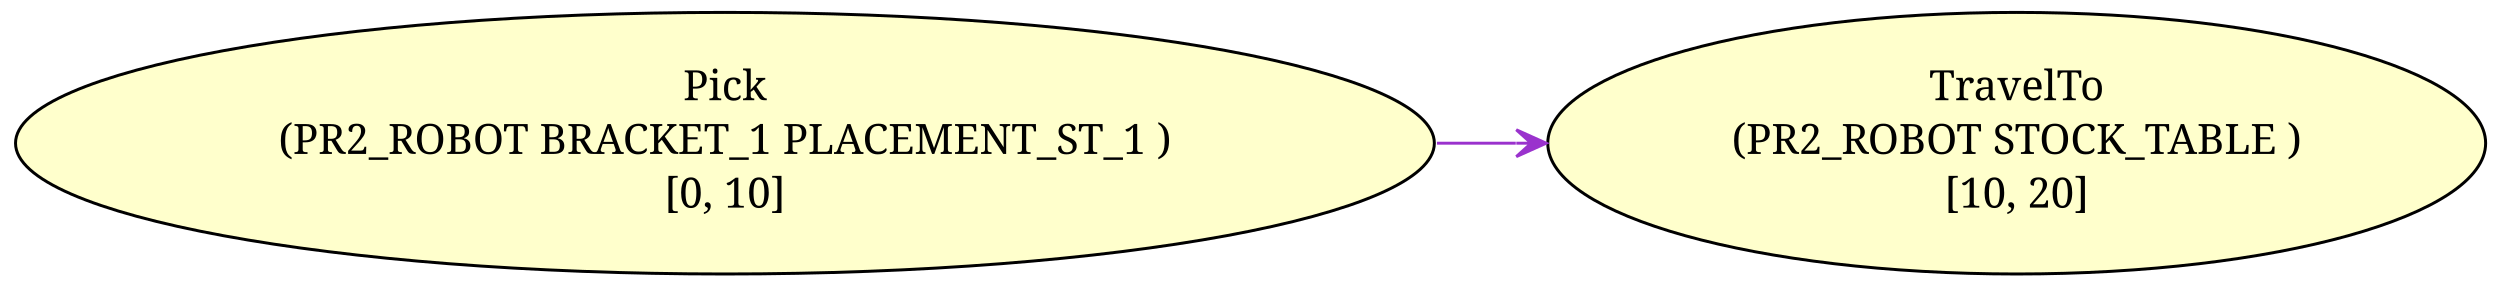
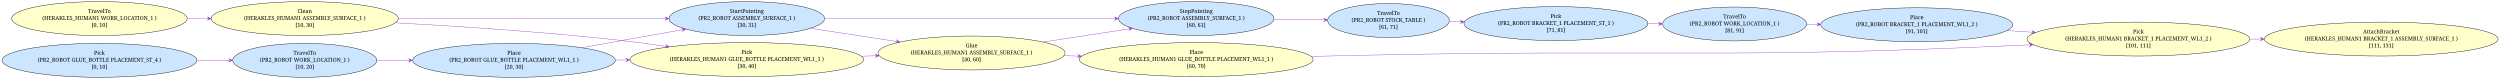
- <svg xmlns="http://www.w3.org/2000/svg" width="838pt" height="96pt" viewBox="0.00 0.00 838.00 96.00">
-   <g id="graph1" class="graph" transform="scale(1 1) rotate(0) translate(4 92)">
-     <polygon fill="white" stroke="white" points="-4,5 -4,-92 835,-92 835,5 -4,5" />
+ <svg xmlns="http://www.w3.org/2000/svg" width="6464pt" height="204pt" viewBox="0.00 0.00 6464.00 204.00">
+   <g id="graph1" class="graph" transform="scale(1 1) rotate(0) translate(4 200)">
+     <polygon fill="white" stroke="white" points="-4,5 -4,-200 6461,-200 6461,5 -4,5" />
    <g id="node2" class="node">
-       <ellipse fill="#ffffcc" stroke="black" cx="239" cy="-44" rx="237.795" ry="43.841" />
-       <text text-anchor="middle" x="239" y="-58.4" font-family="Times Roman,serif" font-size="14.00">Pick</text>
-       <text text-anchor="middle" x="239" y="-40.4" font-family="Times Roman,serif" font-size="14.00">(PR2_ROBOT BRACKET_1 PLACEMENT_ST_1 )</text>
-       <text text-anchor="middle" x="239" y="-22.4" font-family="Times Roman,serif" font-size="14.00">[0, 10]</text>
+       <ellipse fill="#ffffcc" stroke="black" cx="253" cy="-152" rx="226.981" ry="43.841" />
+       <text text-anchor="middle" x="253" y="-166.4" font-family="Times Roman,serif" font-size="14.00">TravelTo</text>
+       <text text-anchor="middle" x="253" y="-148.4" font-family="Times Roman,serif" font-size="14.00">(HERAKLES_HUMAN1 WORK_LOCATION_1 )</text>
+       <text text-anchor="middle" x="253" y="-130.4" font-family="Times Roman,serif" font-size="14.00">[0, 10]</text>
    </g>
-     <g id="node4" class="node">
-       <ellipse fill="#ffffcc" stroke="black" cx="672" cy="-44" rx="157.184" ry="43.841" />
-       <text text-anchor="middle" x="672" y="-58.4" font-family="Times Roman,serif" font-size="14.00">TravelTo</text>
-       <text text-anchor="middle" x="672" y="-40.4" font-family="Times Roman,serif" font-size="14.00">(PR2_ROBOT STOCK_TABLE )</text>
-       <text text-anchor="middle" x="672" y="-22.4" font-family="Times Roman,serif" font-size="14.00">[10, 20]</text>
+     <g id="node5" class="node">
+       <ellipse fill="#ffffcc" stroke="black" cx="784" cy="-152" rx="241.831" ry="43.841" />
+       <text text-anchor="middle" x="784" y="-166.4" font-family="Times Roman,serif" font-size="14.00">Clean</text>
+       <text text-anchor="middle" x="784" y="-148.4" font-family="Times Roman,serif" font-size="14.00">(HERAKLES_HUMAN1 ASSEMBLY_SURFACE_1 )</text>
+       <text text-anchor="middle" x="784" y="-130.4" font-family="Times Roman,serif" font-size="14.00">[10, 30]</text>
    </g>
-     <g id="edge3" class="edge">
-       <path fill="none" stroke="#9a32cd" d="M477.665,-44C486.543,-44 495.37,-44 504.086,-44" />
-       <polygon fill="#9a32cd" stroke="#9a32cd" points="514.264,-44 504.264,-48.5 509.264,-44 504.264,-44 504.264,-44 504.264,-44 509.264,-44 504.264,-39.5 514.264,-44 514.264,-44" />
+     <g id="edge13" class="edge">
+       <path fill="none" stroke="#9a32cd" d="M480.117,-152C497.189,-152 514.477,-152 531.691,-152" />
+       <polygon fill="#9a32cd" stroke="#9a32cd" points="541.815,-152 531.815,-156.5 536.815,-152 531.815,-152 531.815,-152 531.815,-152 536.815,-152 531.815,-147.5 541.815,-152 541.815,-152" />
+     </g>
+     <g id="node3" class="node">
+       <ellipse fill="#cce6ff" stroke="black" cx="253" cy="-44" rx="251.937" ry="43.841" />
+       <text text-anchor="middle" x="253" y="-58.4" font-family="Times Roman,serif" font-size="14.00">Pick</text>
+       <text text-anchor="middle" x="253" y="-40.4" font-family="Times Roman,serif" font-size="14.00">(PR2_ROBOT GLUE_BOTTLE PLACEMENT_ST_4 )</text>
+       <text text-anchor="middle" x="253" y="-22.4" font-family="Times Roman,serif" font-size="14.00">[0, 10]</text>
+     </g>
+     <g id="node6" class="node">
+       <ellipse fill="#cce6ff" stroke="black" cx="784" cy="-44" rx="186.176" ry="43.841" />
+       <text text-anchor="middle" x="784" y="-58.4" font-family="Times Roman,serif" font-size="14.00">TravelTo</text>
+       <text text-anchor="middle" x="784" y="-40.4" font-family="Times Roman,serif" font-size="14.00">(PR2_ROBOT WORK_LOCATION_1 )</text>
+       <text text-anchor="middle" x="784" y="-22.4" font-family="Times Roman,serif" font-size="14.00">[10, 20]</text>
+     </g>
+     <g id="edge16" class="edge">
+       <path fill="none" stroke="#9a32cd" d="M505.67,-44C533.052,-44 560.615,-44 587.193,-44" />
+       <polygon fill="#9a32cd" stroke="#9a32cd" points="597.329,-44 587.329,-48.5 592.329,-44 587.329,-44 587.329,-44 587.329,-44 592.329,-44 587.328,-39.5 597.329,-44 597.329,-44" />
+     </g>
+     <g id="node10" class="node">
+       <ellipse fill="#ffffcc" stroke="black" cx="1927" cy="-46" rx="302.141" ry="43.841" />
+       <text text-anchor="middle" x="1927" y="-60.4" font-family="Times Roman,serif" font-size="14.00">Pick</text>
+       <text text-anchor="middle" x="1927" y="-42.4" font-family="Times Roman,serif" font-size="14.00">(HERAKLES_HUMAN1 GLUE_BOTTLE PLACEMENT_WL1_1 )</text>
+       <text text-anchor="middle" x="1927" y="-24.4" font-family="Times Roman,serif" font-size="14.00">[30, 40]</text>
+     </g>
+     <g id="edge14" class="edge">
+       <path fill="none" stroke="#9a32cd" d="M1018.4,-140.985C1179.01,-132.208 1396.76,-117.892 1588,-97 1629.49,-92.467 1673.69,-86.591 1716,-80.447" />
+       <polygon fill="#9a32cd" stroke="#9a32cd" points="1726.13,-78.965 1716.89,-84.865 1721.19,-79.688 1716.24,-80.412 1716.24,-80.412 1716.24,-80.412 1721.19,-79.688 1715.59,-75.959 1726.13,-78.965 1726.13,-78.965" />
+     </g>
+     <g id="node11" class="node">
+       <ellipse fill="#cce6ff" stroke="black" cx="1927" cy="-152" rx="201.025" ry="43.841" />
+       <text text-anchor="middle" x="1927" y="-166.4" font-family="Times Roman,serif" font-size="14.00">StartPointing</text>
+       <text text-anchor="middle" x="1927" y="-148.4" font-family="Times Roman,serif" font-size="14.00">(PR2_ROBOT ASSEMBLY_SURFACE_1 )</text>
+       <text text-anchor="middle" x="1927" y="-130.4" font-family="Times Roman,serif" font-size="14.00">[30, 31]</text>
+     </g>
+     <g id="edge15" class="edge">
+       <path fill="none" stroke="#9a32cd" d="M1026.05,-152C1230.37,-152 1520,-152 1715.24,-152" />
+       <polygon fill="#9a32cd" stroke="#9a32cd" points="1725.34,-152 1715.34,-156.5 1720.34,-152 1715.34,-152 1715.34,-152 1715.34,-152 1720.34,-152 1715.34,-147.5 1725.34,-152 1725.34,-152" />
+     </g>
+     <g id="node8" class="node">
+       <ellipse fill="#cce6ff" stroke="black" cx="1325" cy="-44" rx="261.837" ry="43.841" />
+       <text text-anchor="middle" x="1325" y="-58.4" font-family="Times Roman,serif" font-size="14.00">Place</text>
+       <text text-anchor="middle" x="1325" y="-40.4" font-family="Times Roman,serif" font-size="14.00">(PR2_ROBOT GLUE_BOTTLE PLACEMENT_WL1_1 )</text>
+       <text text-anchor="middle" x="1325" y="-22.4" font-family="Times Roman,serif" font-size="14.00">[20, 30]</text>
+     </g>
+     <g id="edge17" class="edge">
+       <path fill="none" stroke="#9a32cd" d="M970.56,-44C996.955,-44 1024.53,-44 1052.15,-44" />
+       <polygon fill="#9a32cd" stroke="#9a32cd" points="1062.32,-44 1052.32,-48.5 1057.32,-44 1052.32,-44 1052.32,-44 1052.32,-44 1057.32,-44 1052.32,-39.5 1062.32,-44 1062.32,-44" />
+     </g>
+     <g id="edge18" class="edge">
+       <path fill="none" stroke="#9a32cd" d="M1587.73,-44.873C1596.59,-44.902 1605.49,-44.932 1614.41,-44.962" />
+       <polygon fill="#9a32cd" stroke="#9a32cd" points="1624.48,-44.995 1614.46,-49.462 1619.48,-44.978 1614.48,-44.962 1614.48,-44.962 1614.48,-44.962 1619.48,-44.978 1614.49,-40.462 1624.48,-44.995 1624.48,-44.995" />
+     </g>
+     <g id="edge19" class="edge">
+       <path fill="none" stroke="#9a32cd" d="M1501.24,-76.683C1541.57,-84.089 1584.26,-91.869 1624,-99 1667.74,-106.848 1715.05,-115.193 1759,-122.883" />
+       <polygon fill="#9a32cd" stroke="#9a32cd" points="1768.91,-124.616 1758.28,-127.326 1763.98,-123.755 1759.06,-122.894 1759.06,-122.894 1759.06,-122.894 1763.98,-123.755 1759.83,-118.461 1768.91,-124.616 1768.91,-124.616" />
+     </g>
+     <g id="node13" class="node">
+       <ellipse fill="#ffffcc" stroke="black" cx="2508" cy="-63" rx="241.831" ry="43.841" />
+       <text text-anchor="middle" x="2508" y="-77.4" font-family="Times Roman,serif" font-size="14.00">Glue</text>
+       <text text-anchor="middle" x="2508" y="-59.4" font-family="Times Roman,serif" font-size="14.00">(HERAKLES_HUMAN1 ASSEMBLY_SURFACE_1 )</text>
+       <text text-anchor="middle" x="2508" y="-41.4" font-family="Times Roman,serif" font-size="14.00">[40, 60]</text>
+     </g>
+     <g id="edge20" class="edge">
+       <path fill="none" stroke="#9a32cd" d="M2223.88,-54.687C2235.56,-55.028 2247.21,-55.369 2258.78,-55.708" />
+       <polygon fill="#9a32cd" stroke="#9a32cd" points="2268.93,-56.005 2258.8,-60.21 2263.93,-55.858 2258.93,-55.712 2258.93,-55.712 2258.93,-55.712 2263.93,-55.858 2259.06,-51.214 2268.93,-56.005 2268.93,-56.005" />
+     </g>
+     <g id="edge21" class="edge">
+       <path fill="none" stroke="#9a32cd" d="M2092.33,-126.675C2160.97,-116.16 2241.14,-103.879 2312.66,-92.924" />
+       <polygon fill="#9a32cd" stroke="#9a32cd" points="2322.69,-91.387 2313.48,-97.349 2317.75,-92.144 2312.8,-92.901 2312.8,-92.901 2312.8,-92.901 2317.75,-92.144 2312.12,-88.453 2322.69,-91.387 2322.69,-91.387" />
+     </g>
+     <g id="node16" class="node">
+       <ellipse fill="#cce6ff" stroke="black" cx="3089" cy="-152" rx="201.025" ry="43.841" />
+       <text text-anchor="middle" x="3089" y="-166.4" font-family="Times Roman,serif" font-size="14.00">StopPointing</text>
+       <text text-anchor="middle" x="3089" y="-148.4" font-family="Times Roman,serif" font-size="14.00">(PR2_ROBOT ASSEMBLY_SURFACE_1 )</text>
+       <text text-anchor="middle" x="3089" y="-130.4" font-family="Times Roman,serif" font-size="14.00">[60, 61]</text>
+     </g>
+     <g id="edge22" class="edge">
+       <path fill="none" stroke="#9a32cd" d="M2128.74,-152C2338.1,-152 2664.14,-152 2877.16,-152" />
+       <polygon fill="#9a32cd" stroke="#9a32cd" points="2887.22,-152 2877.22,-156.5 2882.22,-152 2877.22,-152 2877.22,-152 2877.22,-152 2882.22,-152 2877.22,-147.5 2887.22,-152 2887.22,-152" />
+     </g>
+     <g id="node15" class="node">
+       <ellipse fill="#ffffcc" stroke="black" cx="3089" cy="-46" rx="302.141" ry="43.841" />
+       <text text-anchor="middle" x="3089" y="-60.4" font-family="Times Roman,serif" font-size="14.00">Place</text>
+       <text text-anchor="middle" x="3089" y="-42.4" font-family="Times Roman,serif" font-size="14.00">(HERAKLES_HUMAN1 GLUE_BOTTLE PLACEMENT_WL1_1 )</text>
+       <text text-anchor="middle" x="3089" y="-24.4" font-family="Times Roman,serif" font-size="14.00">[60, 70]</text>
+     </g>
+     <g id="edge24" class="edge">
+       <path fill="none" stroke="#9a32cd" d="M2747.25,-56C2758.74,-55.663 2770.34,-55.324 2781.98,-54.983" />
+       <polygon fill="#9a32cd" stroke="#9a32cd" points="2792.21,-54.684 2782.35,-59.475 2787.22,-54.83 2782.22,-54.977 2782.22,-54.977 2782.22,-54.977 2787.22,-54.83 2782.09,-50.478 2792.21,-54.684 2792.21,-54.684" />
+     </g>
+     <g id="edge23" class="edge">
+       <path fill="none" stroke="#9a32cd" d="M2693.43,-91.405C2764.02,-102.218 2844.17,-114.495 2913.78,-125.159" />
+       <polygon fill="#9a32cd" stroke="#9a32cd" points="2923.97,-126.72 2913.4,-129.654 2919.03,-125.963 2914.08,-125.206 2914.08,-125.206 2914.08,-125.206 2919.03,-125.963 2914.77,-120.757 2923.97,-126.72 2923.97,-126.72" />
+     </g>
+     <g id="node26" class="node">
+       <ellipse fill="#ffffcc" stroke="black" cx="5525" cy="-99" rx="288" ry="43.841" />
+       <text text-anchor="middle" x="5525" y="-113.4" font-family="Times Roman,serif" font-size="14.00">Pick</text>
+       <text text-anchor="middle" x="5525" y="-95.4" font-family="Times Roman,serif" font-size="14.00">(HERAKLES_HUMAN1 BRACKET_1 PLACEMENT_WL1_2 )</text>
+       <text text-anchor="middle" x="5525" y="-77.4" font-family="Times Roman,serif" font-size="14.00">[101, 111]</text>
+     </g>
+     <g id="edge26" class="edge">
+       <path fill="none" stroke="#9a32cd" d="M3386.35,-54.201C3568.89,-58.548 3807.45,-63 4019,-63 4019,-63 4019,-63 4481,-63 4738.84,-63 5032.29,-74.103 5242.27,-83.977" />
+       <polygon fill="#9a32cd" stroke="#9a32cd" points="5252.51,-84.461 5242.31,-88.484 5247.52,-84.225 5242.53,-83.989 5242.53,-83.989 5242.53,-83.989 5247.52,-84.225 5242.74,-79.494 5252.51,-84.461 5252.51,-84.461" />
+     </g>
+     <g id="node18" class="node">
+       <ellipse fill="#cce6ff" stroke="black" cx="3586" cy="-147" rx="157.184" ry="43.841" />
+       <text text-anchor="middle" x="3586" y="-161.4" font-family="Times Roman,serif" font-size="14.00">TravelTo</text>
+       <text text-anchor="middle" x="3586" y="-143.4" font-family="Times Roman,serif" font-size="14.00">(PR2_ROBOT STOCK_TABLE )</text>
+       <text text-anchor="middle" x="3586" y="-125.4" font-family="Times Roman,serif" font-size="14.00">[61, 71]</text>
+     </g>
+     <g id="edge25" class="edge">
+       <path fill="none" stroke="#9a32cd" d="M3290.43,-149.974C3332.94,-149.546 3377.35,-149.099 3418.45,-148.686" />
+       <polygon fill="#9a32cd" stroke="#9a32cd" points="3428.55,-148.584 3418.59,-153.184 3423.55,-148.634 3418.55,-148.685 3418.55,-148.685 3418.55,-148.685 3423.55,-148.634 3418.5,-144.185 3428.55,-148.584 3428.55,-148.584" />
+     </g>
+     <g id="node20" class="node">
+       <ellipse fill="#cce6ff" stroke="black" cx="4019" cy="-139" rx="237.795" ry="43.841" />
+       <text text-anchor="middle" x="4019" y="-153.4" font-family="Times Roman,serif" font-size="14.00">Pick</text>
+       <text text-anchor="middle" x="4019" y="-135.4" font-family="Times Roman,serif" font-size="14.00">(PR2_ROBOT BRACKET_1 PLACEMENT_ST_1 )</text>
+       <text text-anchor="middle" x="4019" y="-117.4" font-family="Times Roman,serif" font-size="14.00">[71, 81]</text>
+     </g>
+     <g id="edge28" class="edge">
+       <path fill="none" stroke="#9a32cd" d="M3743.24,-144.095C3752.58,-143.922 3762.07,-143.747 3771.65,-143.57" />
+       <polygon fill="#9a32cd" stroke="#9a32cd" points="3781.66,-143.385 3771.74,-148.069 3776.66,-143.477 3771.66,-143.57 3771.66,-143.57 3771.66,-143.57 3776.66,-143.477 3771.58,-139.071 3781.66,-143.385 3781.66,-143.385" />
+     </g>
+     <g id="node22" class="node">
+       <ellipse fill="#cce6ff" stroke="black" cx="4481" cy="-138" rx="186.176" ry="43.841" />
+       <text text-anchor="middle" x="4481" y="-152.4" font-family="Times Roman,serif" font-size="14.00">TravelTo</text>
+       <text text-anchor="middle" x="4481" y="-134.4" font-family="Times Roman,serif" font-size="14.00">(PR2_ROBOT WORK_LOCATION_1 )</text>
+       <text text-anchor="middle" x="4481" y="-116.4" font-family="Times Roman,serif" font-size="14.00">[81, 91]</text>
+     </g>
+     <g id="edge29" class="edge">
+       <path fill="none" stroke="#9a32cd" d="M4257.78,-138.483C4266.57,-138.464 4275.35,-138.445 4284.06,-138.426" />
+       <polygon fill="#9a32cd" stroke="#9a32cd" points="4294.25,-138.404 4284.26,-142.926 4289.25,-138.415 4284.25,-138.426 4284.25,-138.426 4284.25,-138.426 4289.25,-138.415 4284.24,-133.926 4294.25,-138.404 4294.25,-138.404" />
+     </g>
+     <g id="node24" class="node">
+       <ellipse fill="#cce6ff" stroke="black" cx="4952" cy="-136" rx="248.194" ry="43.841" />
+       <text text-anchor="middle" x="4952" y="-150.4" font-family="Times Roman,serif" font-size="14.00">Place</text>
+       <text text-anchor="middle" x="4952" y="-132.4" font-family="Times Roman,serif" font-size="14.00">(PR2_ROBOT BRACKET_1 PLACEMENT_WL1_2 )</text>
+       <text text-anchor="middle" x="4952" y="-114.4" font-family="Times Roman,serif" font-size="14.00">[91, 101]</text>
+     </g>
+     <g id="edge30" class="edge">
+       <path fill="none" stroke="#9a32cd" d="M4667.49,-137.208C4676.08,-137.172 4684.76,-137.135 4693.48,-137.098" />
+       <polygon fill="#9a32cd" stroke="#9a32cd" points="4703.74,-137.054 4693.76,-141.597 4698.74,-137.075 4693.74,-137.097 4693.74,-137.097 4693.74,-137.097 4698.74,-137.075 4693.72,-132.597 4703.74,-137.054 4703.74,-137.054" />
+     </g>
+     <g id="edge27" class="edge">
+       <path fill="none" stroke="#9a32cd" d="M5185.06,-120.951C5206.06,-119.595 5227.45,-118.213 5248.77,-116.837" />
+       <polygon fill="#9a32cd" stroke="#9a32cd" points="5258.89,-116.183 5249.2,-121.318 5253.9,-116.506 5248.91,-116.828 5248.91,-116.828 5248.91,-116.828 5253.9,-116.506 5248.62,-112.337 5258.89,-116.183 5258.89,-116.183" />
+     </g>
+     <g id="node28" class="node">
+       <ellipse fill="#ffffcc" stroke="black" cx="6153" cy="-99" rx="302.141" ry="43.841" />
+       <text text-anchor="middle" x="6153" y="-113.4" font-family="Times Roman,serif" font-size="14.00">AttachBracket</text>
+       <text text-anchor="middle" x="6153" y="-95.4" font-family="Times Roman,serif" font-size="14.00">(HERAKLES_HUMAN1 BRACKET_1 ASSEMBLY_SURFACE_1 )</text>
+       <text text-anchor="middle" x="6153" y="-77.4" font-family="Times Roman,serif" font-size="14.00">[111, 131]</text>
+     </g>
+     <g id="edge31" class="edge">
+       <path fill="none" stroke="#9a32cd" d="M5813.73,-99C5822.41,-99 5831.12,-99 5839.83,-99" />
+       <polygon fill="#9a32cd" stroke="#9a32cd" points="5850.05,-99 5840.05,-103.5 5845.05,-99 5840.05,-99 5840.05,-99 5840.05,-99 5845.05,-99 5840.05,-94.5 5850.05,-99 5850.05,-99" />
    </g>
  </g>
</svg>
